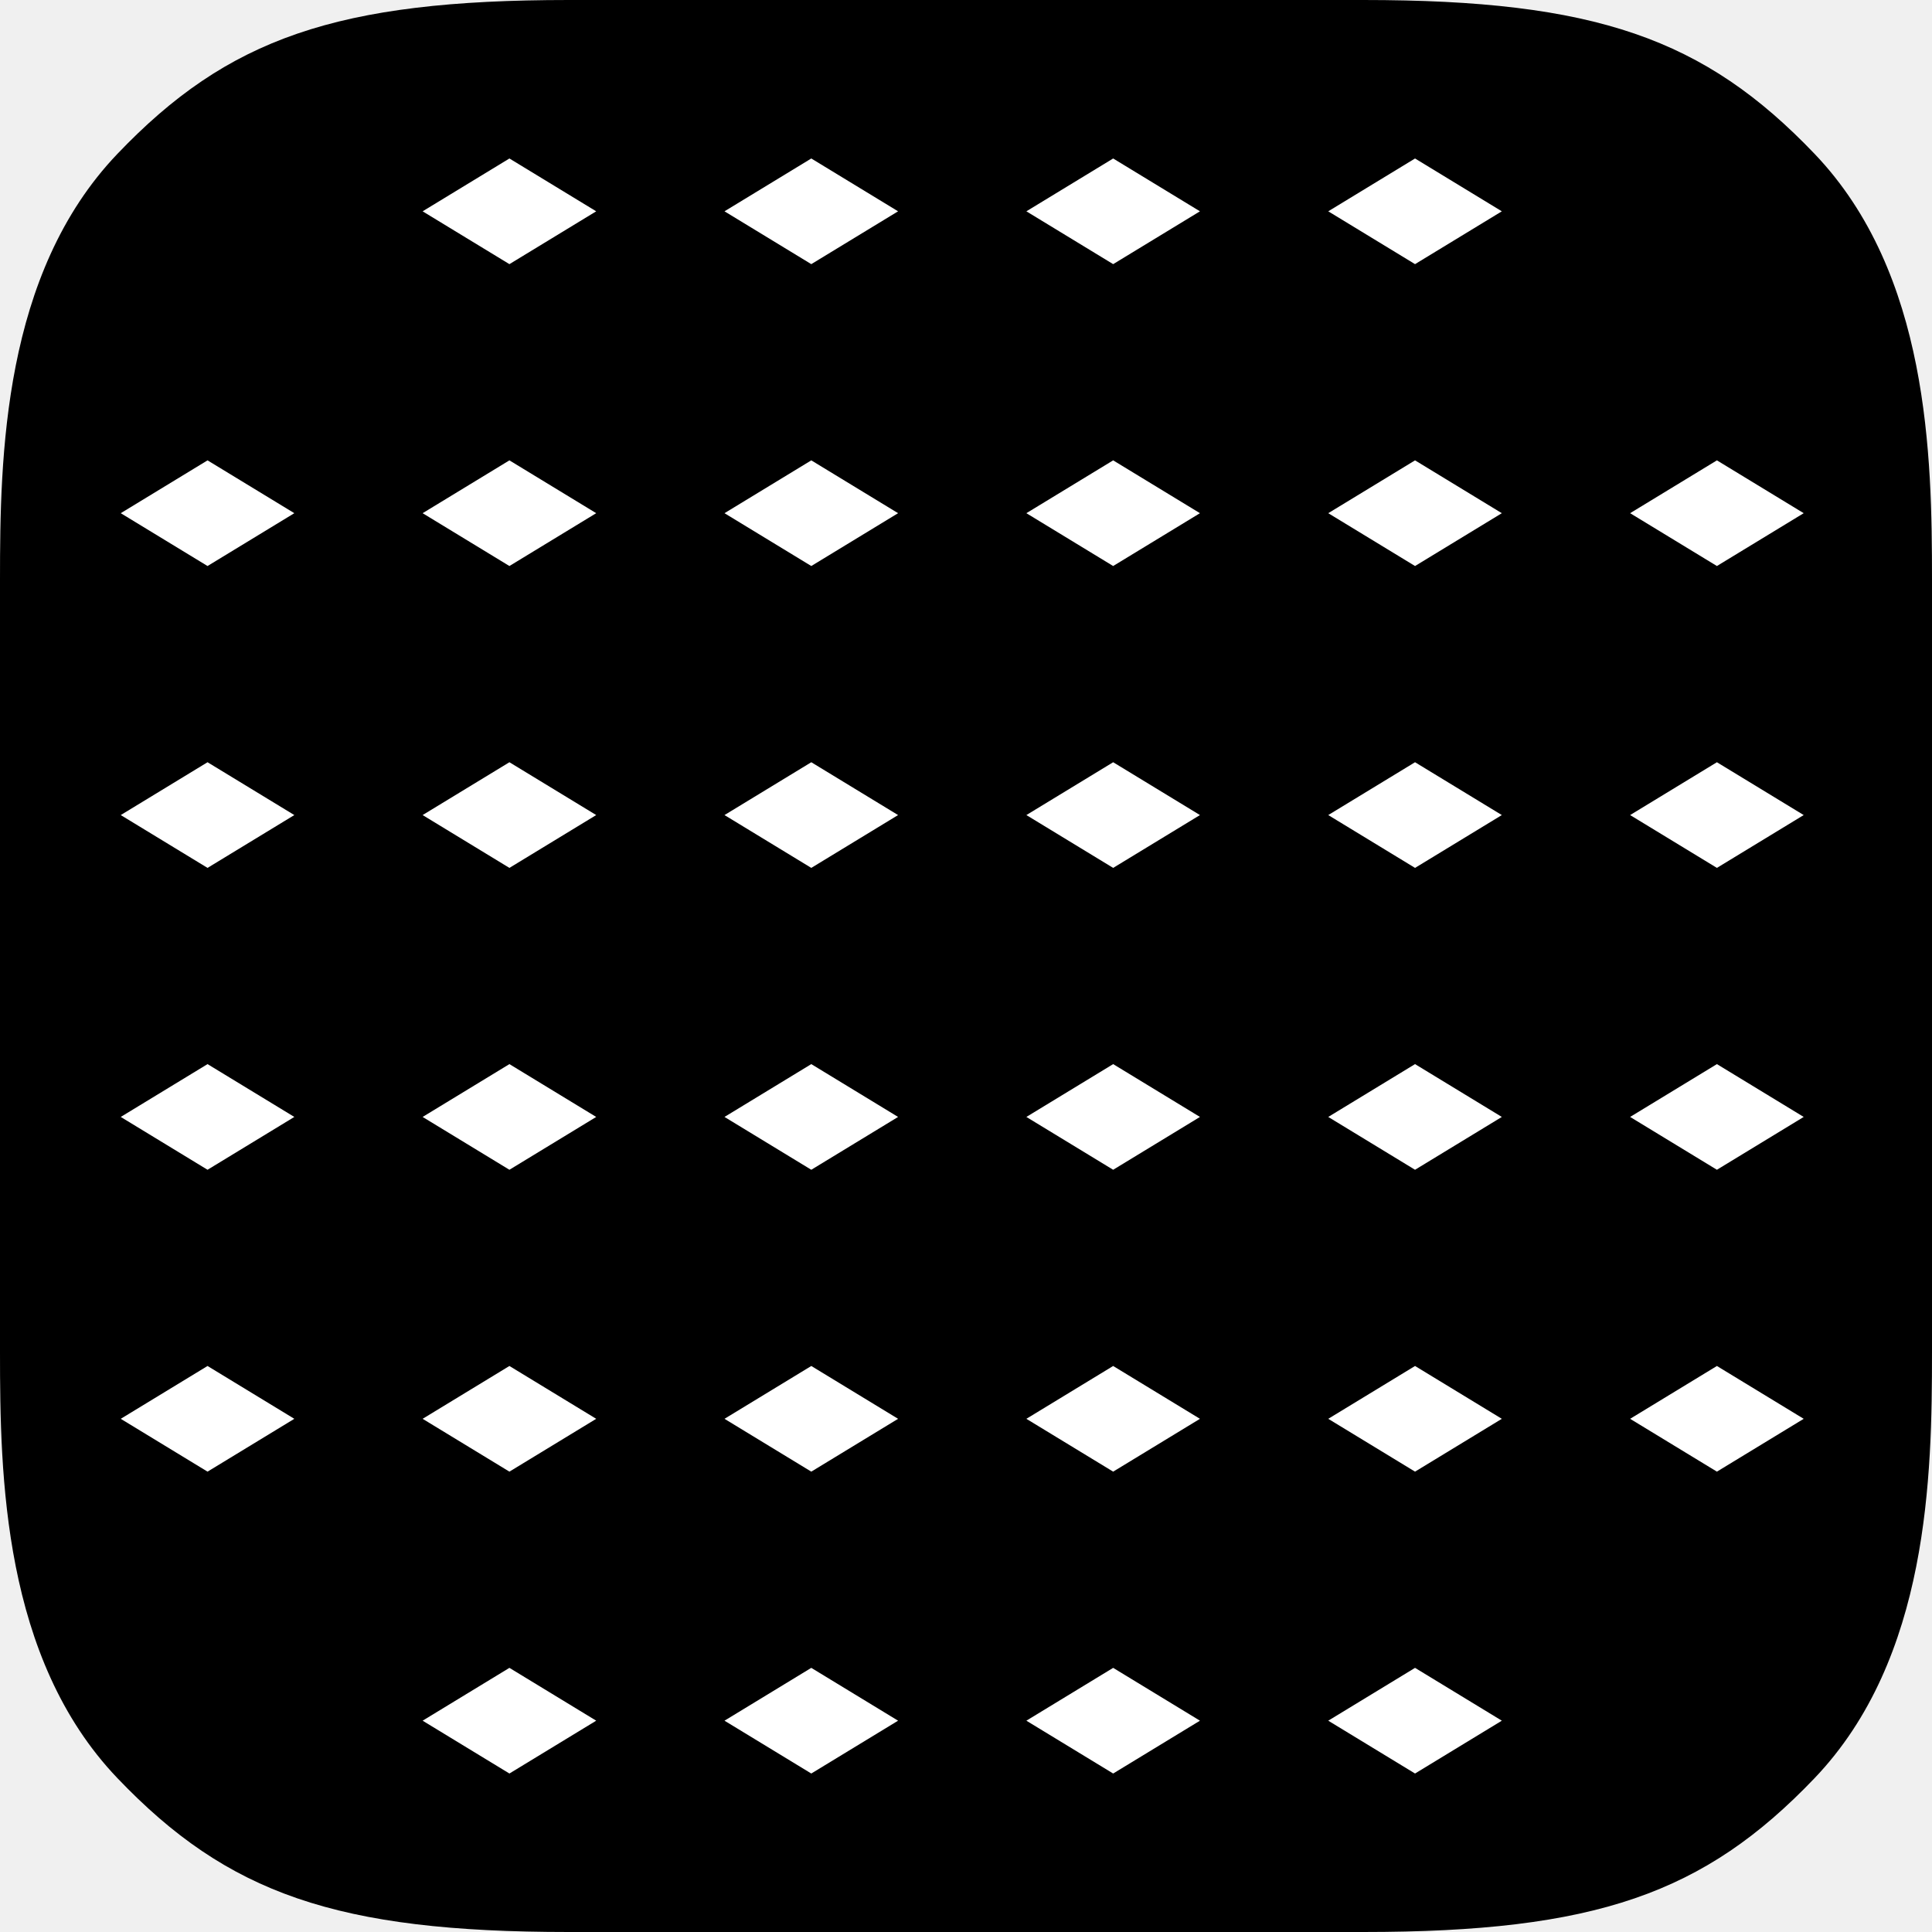
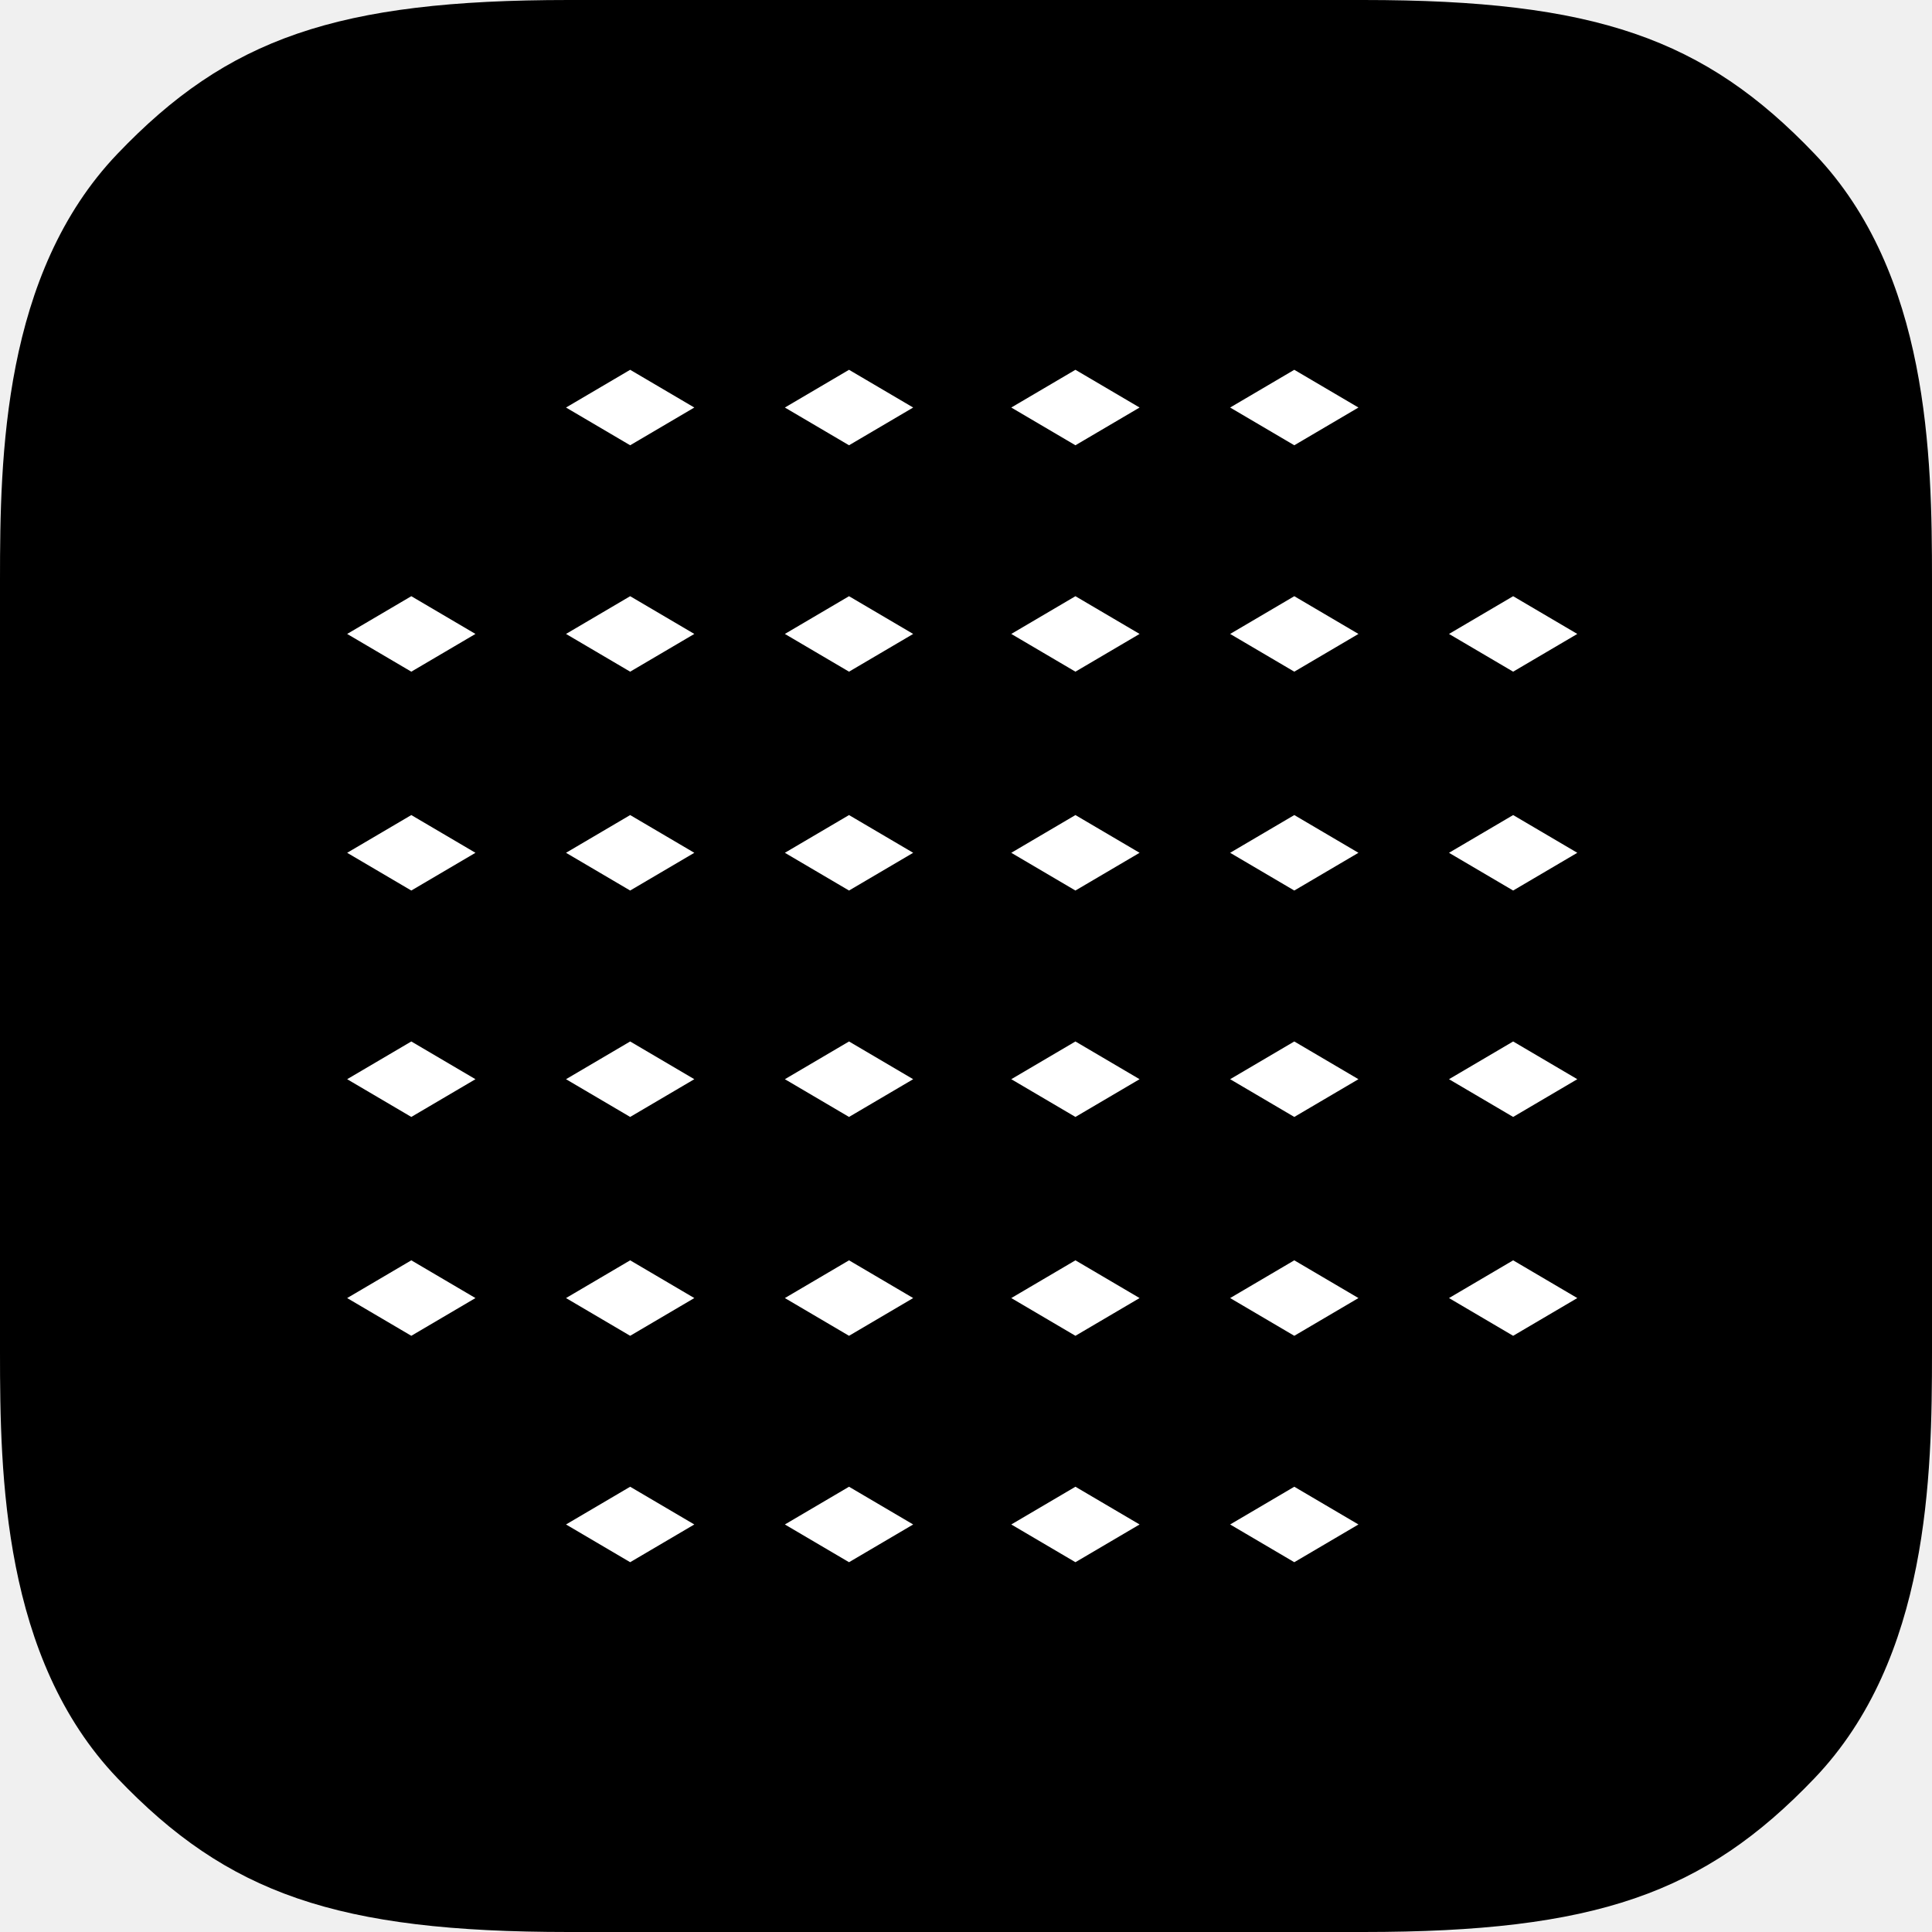
<svg xmlns="http://www.w3.org/2000/svg" width="256px" height="256px" viewBox="0 0 256 256" version="1.1">
  <g id="Symbols" stroke="none" stroke-width="1" fill="none" fill-rule="evenodd">
    <g id="Logo-/-universe-mite-icon-rounded">
      <g id="universe-mite-icon-rounded">
        <path d="M256,76.778 C256,60.496 255.612,36.278 240.455,20.401 C225.83,5.081 211.38,-0 180.65,-0 L75.35,-0 C44.62,-0 30.17,5.081 15.545,20.401 C0.388,36.278 0,60.496 0,76.778 L0,179.223 C0,195.505 0.388,219.723 15.545,235.6 C30.17,250.92 44.62,256 75.35,256 L180.65,256 C211.38,256 225.83,250.92 240.455,235.6 C255.612,219.723 256,195.505 256,179.223 L256,76.778 Z" id="Fill-1" fill="#000000" />
-         <path d="M27.5,61 L39,68 L27.5,75 L16,68 L27.5,61 Z M67.5,61 L79,68 L67.5,75 L56,68 L67.5,61 Z M107.5,61 L119,68 L107.5,75 L96,68 L107.5,61 Z M147.5,61 L159,68 L147.5,75 L136,68 L147.5,61 Z M187.5,61 L199,68 L187.5,75 L176,68 L187.5,61 Z M227.5,61 L239,68 L227.5,75 L216,68 L227.5,61 Z M27.5,101 L39,108 L27.5,115 L16,108 L27.5,101 Z M67.5,101 L79,108 L67.5,115 L56,108 L67.5,101 Z M107.5,101 L119,108 L107.5,115 L96,108 L107.5,101 Z M147.5,101 L159,108 L147.5,115 L136,108 L147.5,101 Z M187.5,101 L199,108 L187.5,115 L176,108 L187.5,101 Z M227.5,101 L239,108 L227.5,115 L216,108 L227.5,101 Z M27.5,141 L39,148 L27.5,155 L16,148 L27.5,141 Z M67.5,141 L79,148 L67.5,155 L56,148 L67.5,141 Z M107.5,141 L119,148 L107.5,155 L96,148 L107.5,141 Z M147.5,141 L159,148 L147.5,155 L136,148 L147.5,141 Z M187.5,141 L199,148 L187.5,155 L176,148 L187.5,141 Z M227.5,141 L239,148 L227.5,155 L216,148 L227.5,141 Z M27.5,181 L39,188 L27.5,195 L16,188 L27.5,181 Z M67.5,181 L79,188 L67.5,195 L56,188 L67.5,181 Z M107.5,181 L119,188 L107.5,195 L96,188 L107.5,181 Z M147.5,181 L159,188 L147.5,195 L136,188 L147.5,181 Z M187.5,181 L199,188 L187.5,195 L176,188 L187.5,181 Z M227.5,181 L239,188 L227.5,195 L216,188 L227.5,181 Z M67.5,221 L79,228 L67.5,235 L56,228 L67.5,221 Z M107.5,221 L119,228 L107.5,235 L96,228 L107.5,221 Z M147.5,221 L159,228 L147.5,235 L136,228 L147.5,221 Z M187.5,221 L199,228 L187.5,235 L176,228 L187.5,221 Z M67.5,21 L79,28 L67.5,35 L56,28 L67.5,21 Z M107.5,21 L119,28 L107.5,35 L96,28 L107.5,21 Z M147.5,21 L159,28 L147.5,35 L136,28 L147.5,21 Z M187.5,21 L199,28 L187.5,35 L176,28 L187.5,21 Z" id="universe-bug-rhombi-lg" fill="#FFFFFF" />
+         <path d="M54.5,79 L63,84 L54.5,89 L46,84 L54.5,79 Z M83.5,79 L92,84 L83.5,89 L75,84 L83.5,79 Z M112.5,79 L121,84 L112.5,89 L104,84 L112.5,79 Z M142.5,79 L151,84 L142.5,89 L134,84 L142.5,79 Z M171.5,79 L180,84 L171.5,89 L163,84 L171.5,79 Z M200.5,79 L209,84 L200.5,89 L192,84 L200.5,79 Z M54.5,108 L63,113 L54.5,118 L46,113 L54.5,108 Z M83.5,108 L92,113 L83.5,118 L75,113 L83.5,108 Z M112.5,108 L121,113 L112.5,118 L104,113 L112.5,108 Z M142.5,108 L151,113 L142.5,118 L134,113 L142.5,108 Z M171.5,108 L180,113 L171.5,118 L163,113 L171.5,108 Z M200.5,108 L209,113 L200.5,118 L192,113 L200.5,108 Z M54.5,138 L63,143 L54.5,148 L46,143 L54.5,138 Z M83.5,138 L92,143 L83.5,148 L75,143 L83.5,138 Z M112.5,138 L121,143 L112.5,148 L104,143 L112.5,138 Z M142.5,138 L151,143 L142.5,148 L134,143 L142.5,138 Z M171.5,138 L180,143 L171.5,148 L163,143 L171.5,138 Z M200.5,138 L209,143 L200.5,148 L192,143 L200.5,138 Z M54.5,167 L63,172 L54.5,177 L46,172 L54.5,167 Z M83.5,167 L92,172 L83.5,177 L75,172 L83.5,167 Z M112.5,167 L121,172 L112.5,177 L104,172 L112.5,167 Z M142.5,167 L151,172 L142.5,177 L134,172 L142.5,167 Z M171.5,167 L180,172 L171.5,177 L163,172 L171.5,167 Z M200.5,167 L209,172 L200.5,177 L192,172 L200.5,167 Z M83.5,197 L92,202 L83.5,207 L75,202 L83.5,197 Z M112.5,197 L121,202 L112.5,207 L104,202 L112.5,197 Z M142.5,197 L151,202 L142.5,207 L134,202 L142.5,197 Z M171.5,197 L180,202 L171.5,207 L163,202 L171.5,197 Z M83.5,49 L92,54 L83.5,59 L75,54 L83.5,49 Z M112.5,49 L121,54 L112.5,59 L104,54 L112.5,49 Z M142.5,49 L151,54 L142.5,59 L134,54 L142.5,49 Z M171.5,49 L180,54 L171.5,59 L163,54 L171.5,49 Z" id="universe-bug-rhombi-lg" fill="#FFFFFF" />
      </g>
    </g>
  </g>
</svg>
